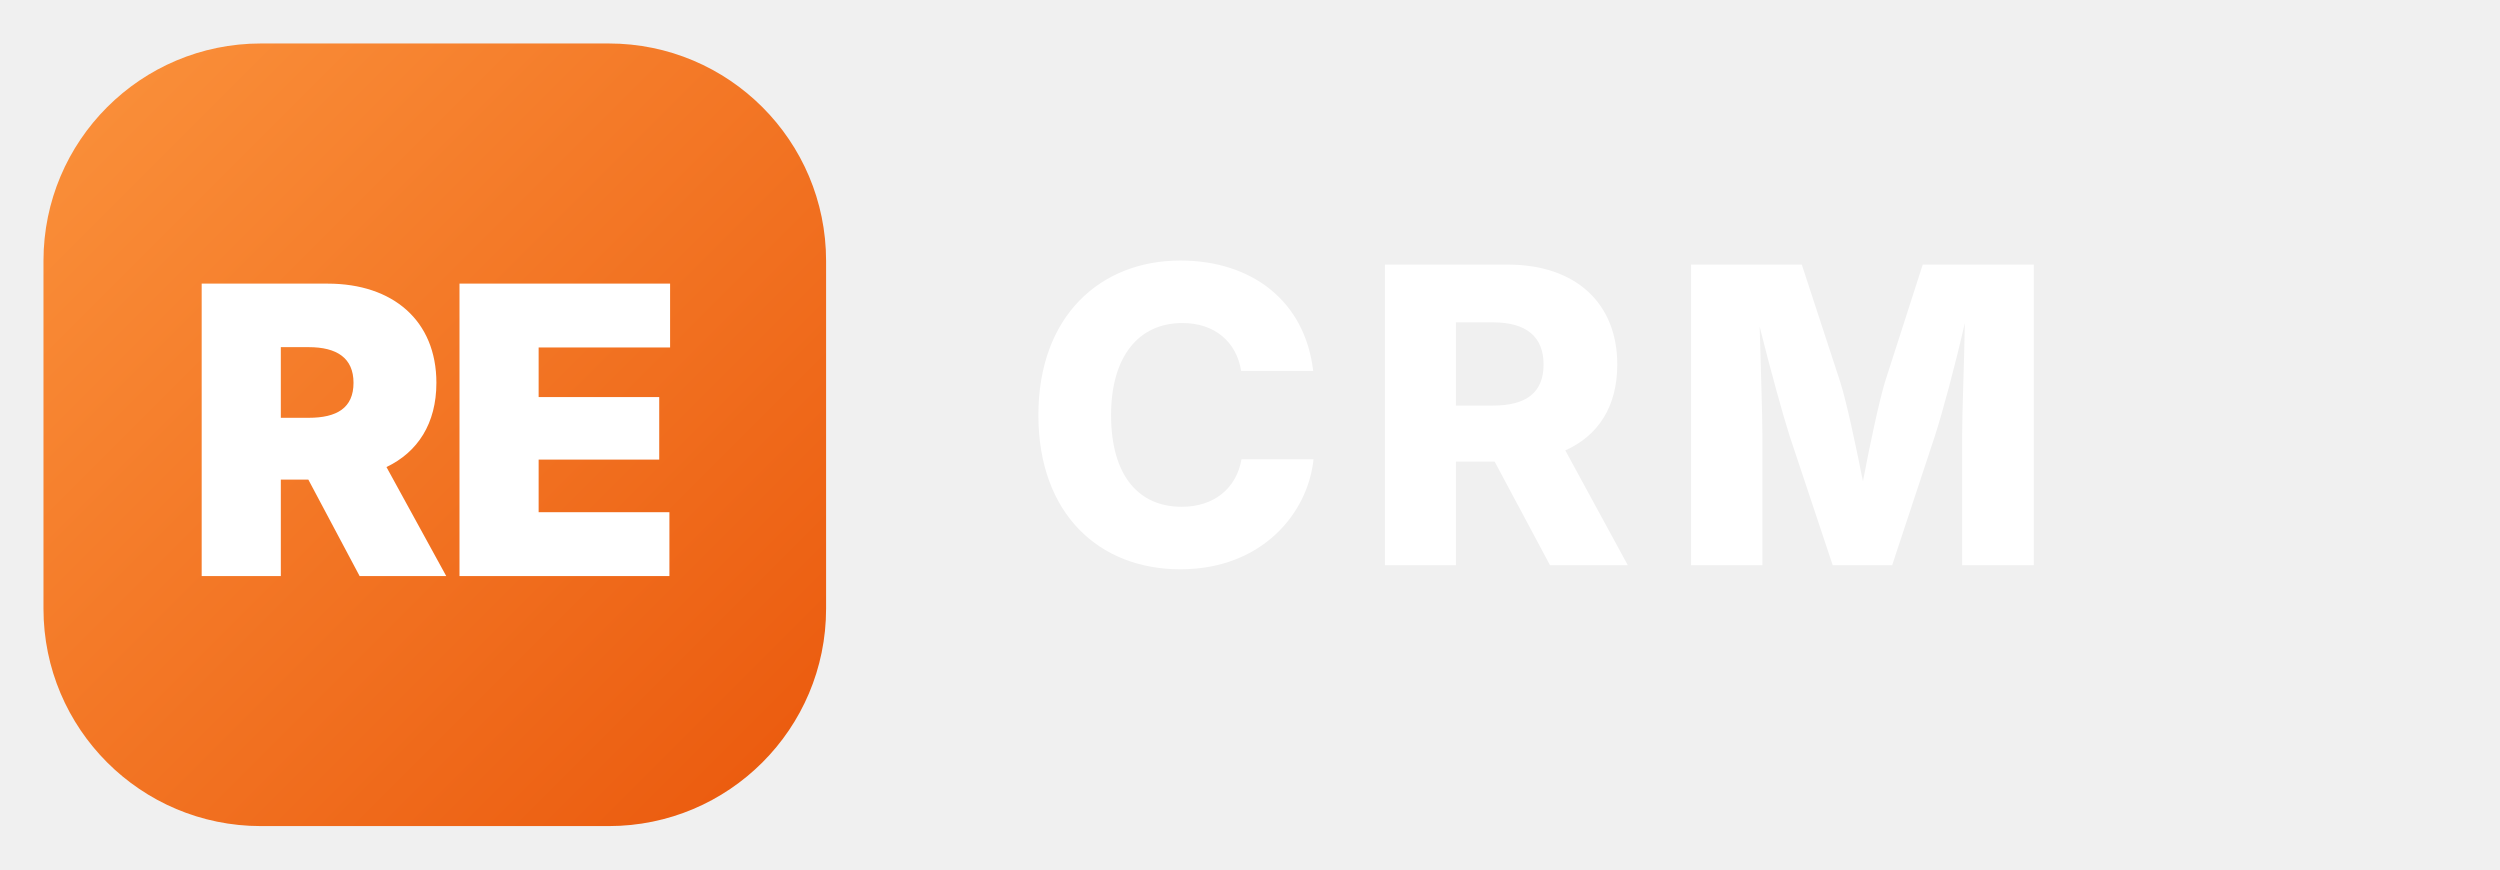
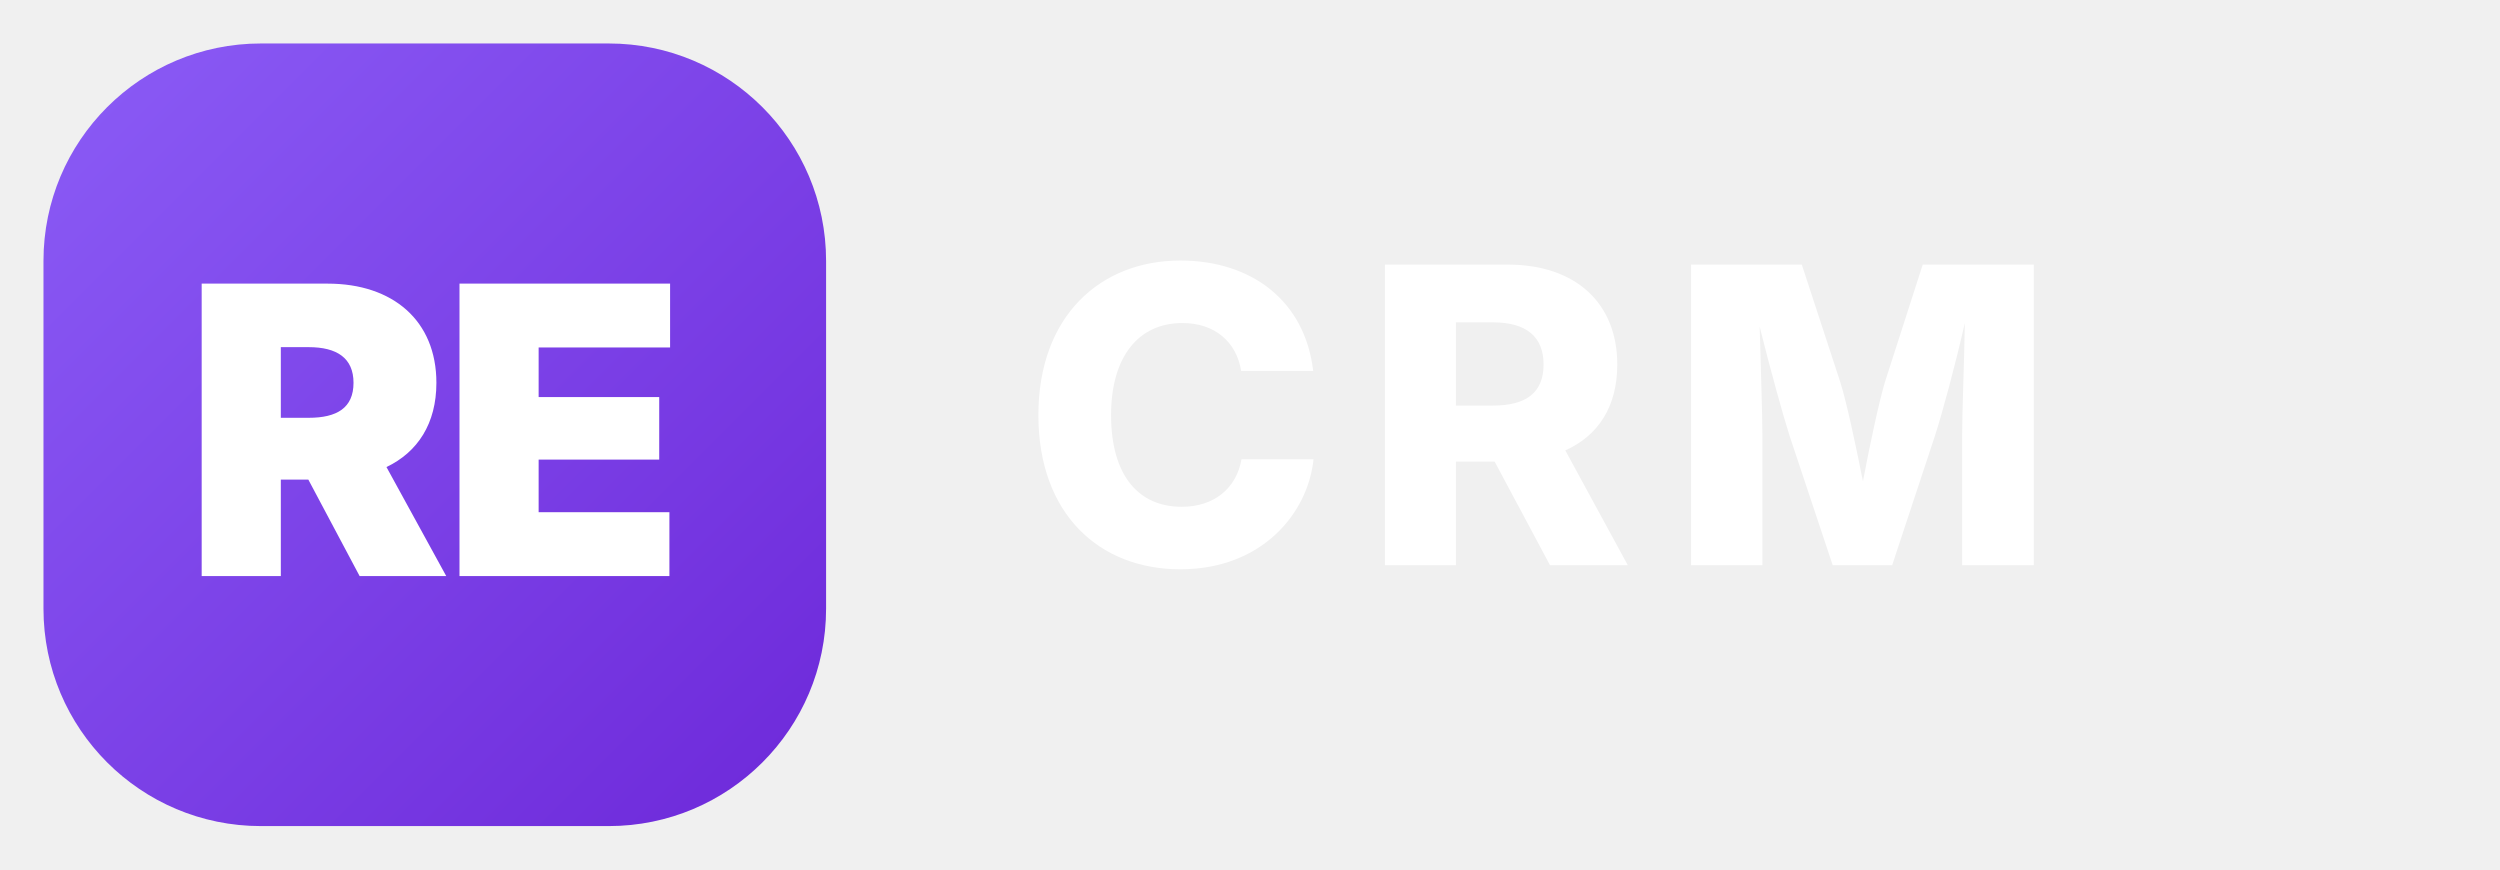
<svg xmlns="http://www.w3.org/2000/svg" width="115" height="40" viewBox="0 0 115 40" fill="none">
  <defs>
    <linearGradient id="reGradDark" x1="0" y1="0" x2="1" y2="1">
-       <stop offset="0%" stop-color="#FB923C" />
-       <stop offset="100%" stop-color="#EA580C" />
+       <stop offset="0%" stop-color="#8B5CF6" />
+       <stop offset="100%" stop-color="#6D28D9" />
    </linearGradient>
  </defs>
  <rect x="2" y="2" width="36" height="36" rx="10" fill="url(#reGradDark)" />
  <text x="20" y="26.5" font-family="Inter, -apple-system, BlinkMacSystemFont, 'Segoe UI', Roboto, sans-serif" font-size="18.5" font-weight="900" fill="#FFFFFF" text-anchor="middle" letter-spacing="-0.5">RE</text>
  <text x="47" y="26" font-family="Inter, -apple-system, BlinkMacSystemFont, 'Segoe UI', Roboto, sans-serif" font-size="19" font-weight="800" fill="#FFFFFF" letter-spacing="1.5">CRM</text>
</svg>
